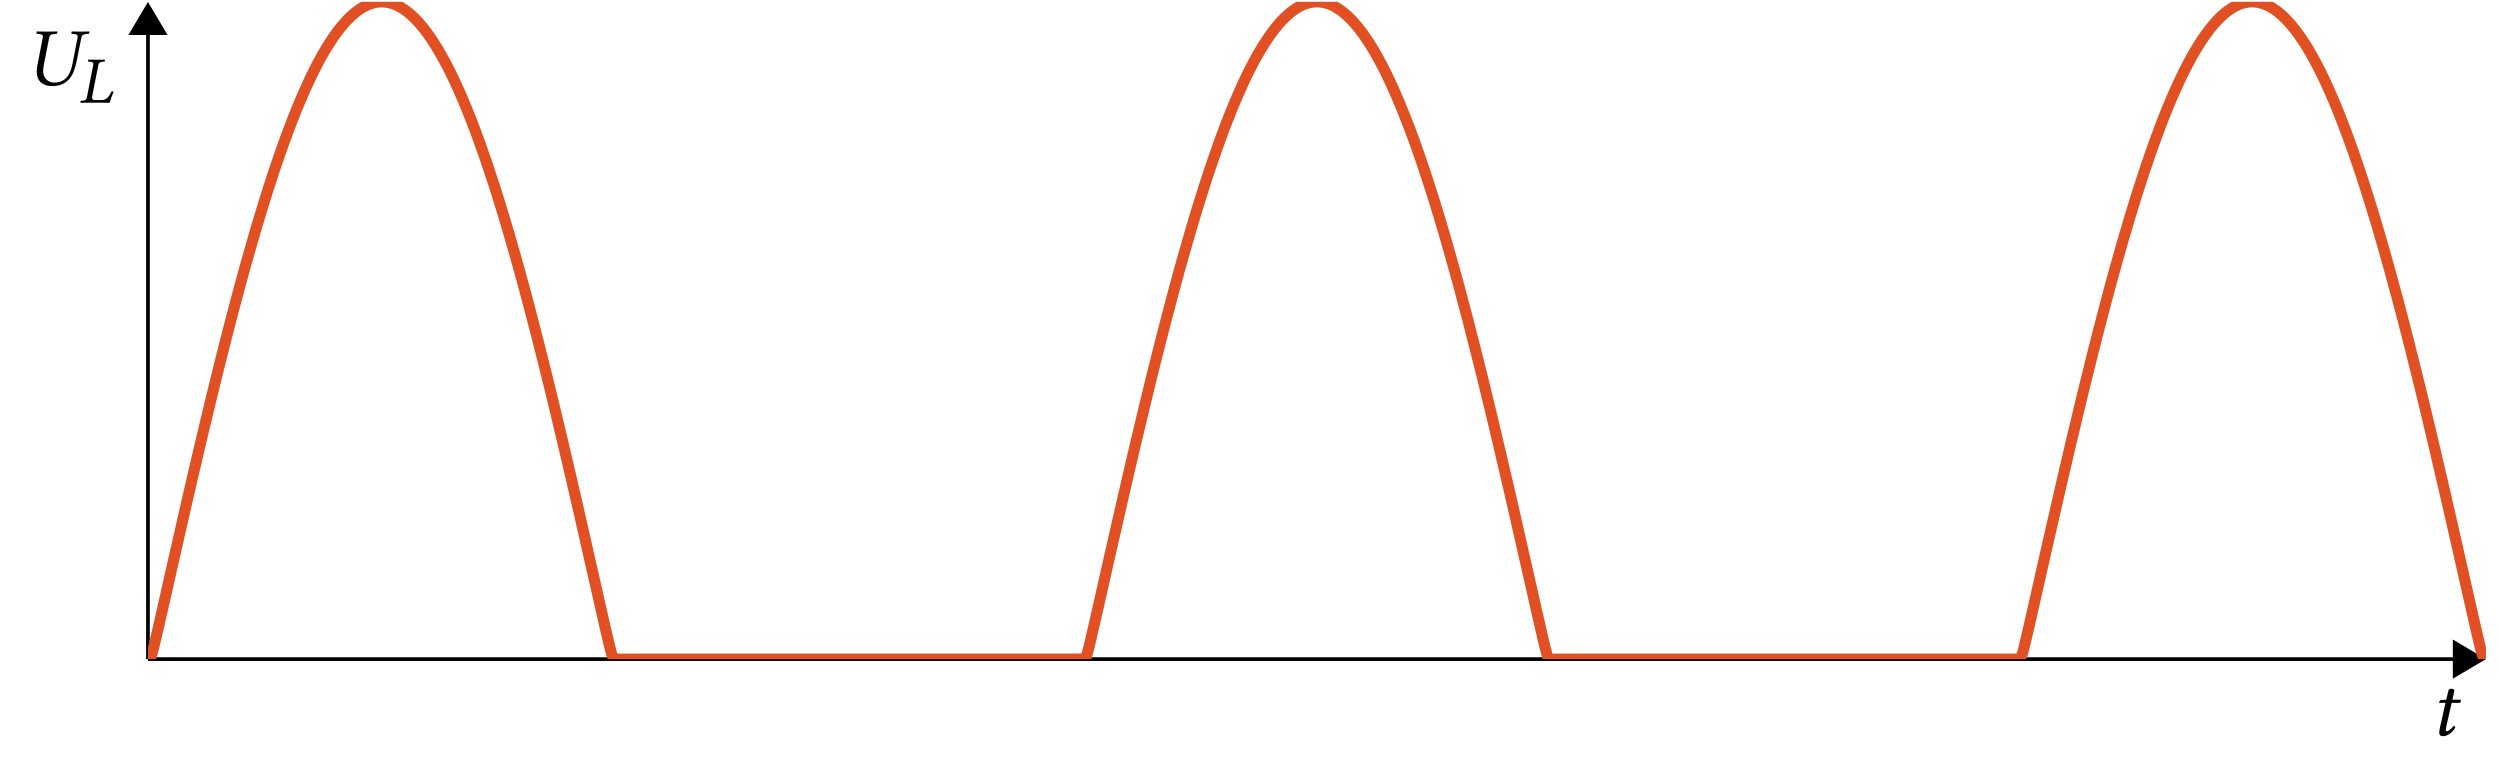
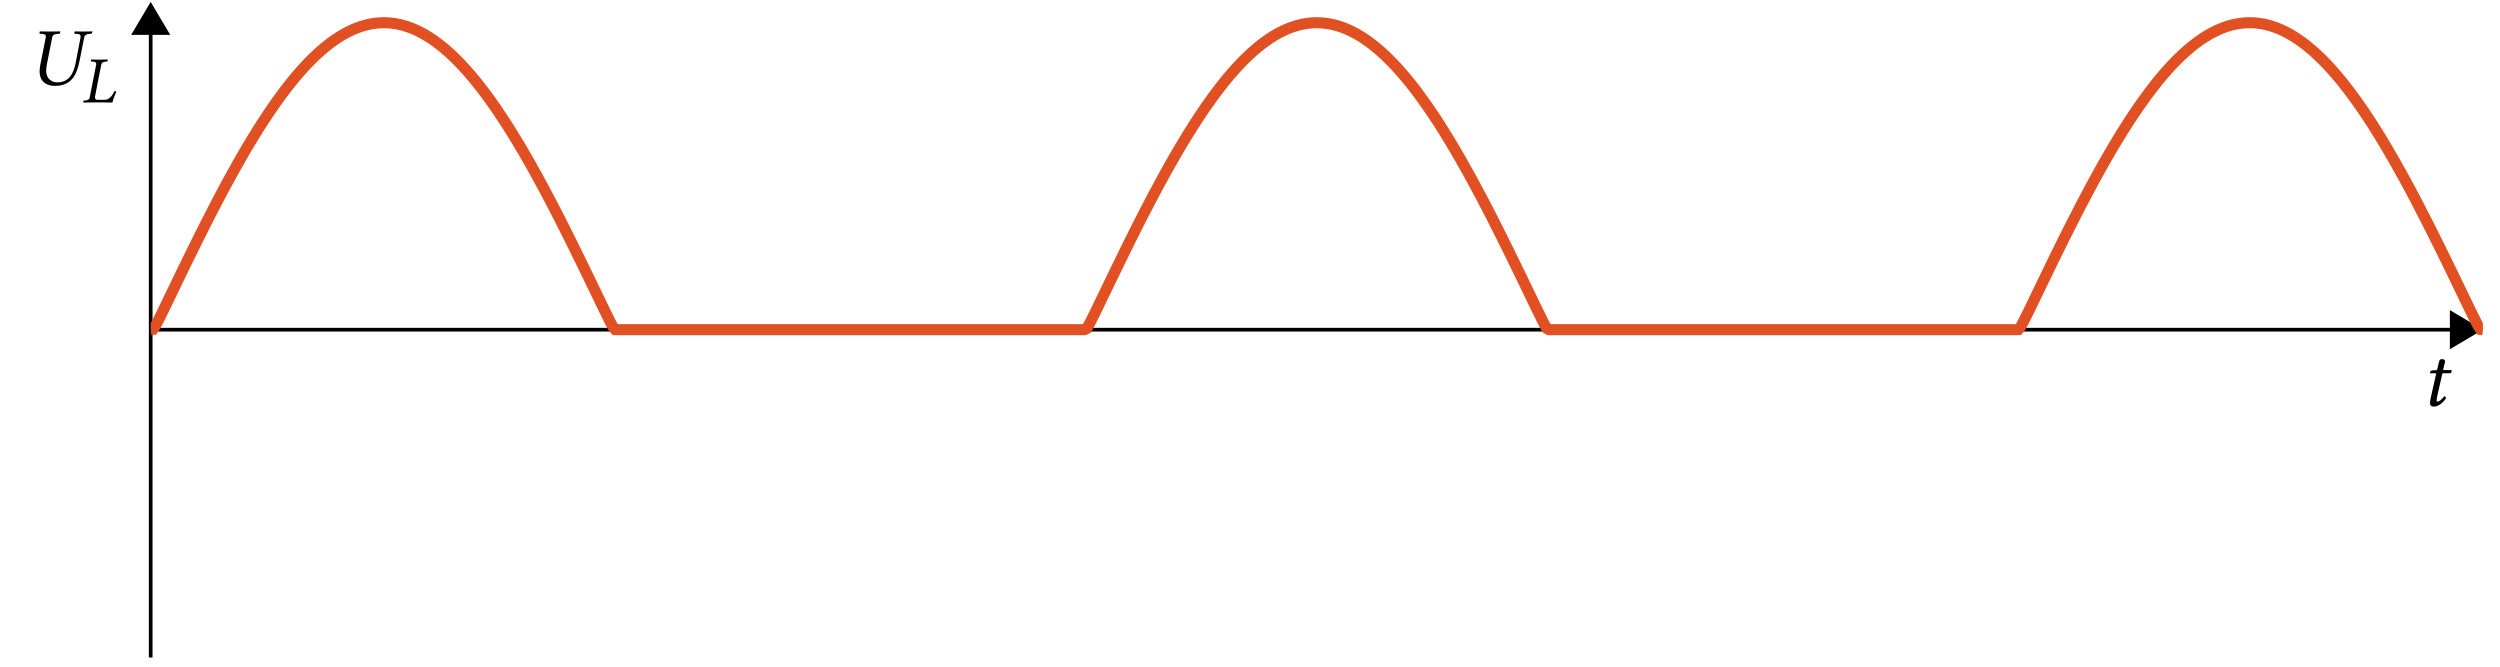
- <svg xmlns="http://www.w3.org/2000/svg" xmlns:xlink="http://www.w3.org/1999/xlink" width="267.451pt" height="82.357pt" viewBox="0 0 267.451 82.357" version="1.2">
+ <svg xmlns="http://www.w3.org/2000/svg" xmlns:xlink="http://www.w3.org/1999/xlink" width="267.451pt" height="71.266pt" viewBox="0 0 267.451 71.266">
  <defs>
    <g>
-       <symbol overflow="visible" id="glyph0-0">
-         <path style="stroke:none;" d="M 0 0 L 4.453 0 L 4.453 -6.203 L 0 -6.203 Z M 0.719 -0.438 L 2.219 -2.703 L 3.734 -0.438 Z M 0.438 -5.359 L 1.953 -3.109 L 0.438 -0.844 Z M 2.484 -3.109 L 4 -5.359 L 4 -0.844 Z M 2.219 -3.5 L 0.719 -5.75 L 3.734 -5.75 Z M 2.219 -3.5 " />
-       </symbol>
-       <symbol overflow="visible" id="glyph0-1">
-         <path style="stroke:none;" d="M 0.938 -3.812 L 0.469 -3.781 C 0.297 -3.781 0.234 -3.703 0.219 -3.641 C 0.203 -3.609 0.172 -3.5 0.172 -3.484 C 0.172 -3.469 0.203 -3.469 0.234 -3.469 L 0.859 -3.469 L 0.312 -1.047 C 0.25 -0.766 0.188 -0.484 0.188 -0.312 C 0.188 0 0.344 0.094 0.625 0.094 C 1.016 0.094 1.609 -0.281 1.906 -0.828 C 1.891 -0.938 1.828 -1 1.719 -1 C 1.312 -0.531 1.141 -0.438 1 -0.438 C 0.984 -0.438 0.891 -0.469 0.891 -0.562 C 0.891 -0.656 0.922 -0.828 0.984 -1.125 L 1.516 -3.469 L 2.375 -3.469 C 2.484 -3.516 2.562 -3.75 2.469 -3.812 L 1.594 -3.812 L 1.688 -4.219 C 1.719 -4.391 1.797 -4.641 1.797 -4.75 C 1.797 -4.906 1.719 -4.984 1.438 -4.984 C 1.125 -4.984 1.141 -4.594 1.047 -4.266 Z M 0.938 -3.812 " />
-       </symbol>
-       <symbol overflow="visible" id="glyph0-2">
-         <path style="stroke:none;" d="M 1.812 0.094 C 3.562 0.094 4.172 -1.047 4.484 -2.625 L 4.969 -5.062 C 5 -5.312 5.141 -5.453 5.516 -5.484 L 5.734 -5.5 C 5.781 -5.5 5.812 -5.516 5.812 -5.562 L 5.844 -5.734 L 5.828 -5.75 C 5.438 -5.75 5.078 -5.734 4.891 -5.734 C 4.688 -5.734 4.359 -5.75 3.953 -5.75 L 3.938 -5.734 L 3.906 -5.562 C 3.891 -5.516 3.922 -5.5 3.953 -5.5 L 4.188 -5.484 C 4.469 -5.453 4.594 -5.375 4.594 -5.188 C 4.594 -5.156 4.578 -5.109 4.562 -5.062 L 4.062 -2.469 C 3.875 -1.469 3.516 -0.281 2.062 -0.281 C 1.656 -0.281 1.344 -0.469 1.141 -0.719 C 0.953 -0.953 0.891 -1.234 0.891 -1.516 C 0.891 -1.812 0.953 -2.109 1 -2.391 L 1.531 -5.078 C 1.578 -5.328 1.719 -5.453 2.078 -5.484 L 2.297 -5.5 C 2.344 -5.5 2.375 -5.516 2.375 -5.562 L 2.422 -5.734 L 2.406 -5.75 C 2 -5.75 1.641 -5.734 1.312 -5.734 C 0.969 -5.734 0.625 -5.75 0.234 -5.75 L 0.203 -5.734 L 0.172 -5.562 C 0.172 -5.516 0.203 -5.5 0.234 -5.5 L 0.453 -5.484 C 0.734 -5.453 0.859 -5.391 0.859 -5.203 C 0.859 -5.172 0.859 -5.125 0.844 -5.078 L 0.266 -2.094 C 0.219 -1.859 0.203 -1.656 0.203 -1.469 C 0.203 -0.203 1.141 0.094 1.812 0.094 Z M 1.812 0.094 " />
-       </symbol>
-       <symbol overflow="visible" id="glyph1-0">
-         <path style="stroke:none;" d="M 0 0 L 3.562 0 L 3.562 -4.969 L 0 -4.969 Z M 0.562 -0.359 L 1.781 -2.172 L 3 -0.359 Z M 0.359 -4.297 L 1.562 -2.484 L 0.359 -0.672 Z M 2 -2.484 L 3.203 -4.297 L 3.203 -0.672 Z M 1.781 -2.812 L 0.562 -4.609 L 3 -4.609 Z M 1.781 -2.812 " />
-       </symbol>
-       <symbol overflow="visible" id="glyph1-1">
-         <path style="stroke:none;" d="M 0.828 -0.547 C 0.797 -0.344 0.688 -0.25 0.391 -0.219 L 0.172 -0.188 C 0.141 -0.156 0.125 -0.047 0.156 0.016 C 0.484 0 0.734 0 1.016 0 L 2.453 0 C 2.641 0 3.266 0.016 3.266 0.016 C 3.375 -0.391 3.531 -0.797 3.688 -1.156 C 3.641 -1.203 3.562 -1.219 3.484 -1.219 C 3.281 -0.781 2.953 -0.281 2.438 -0.281 L 1.656 -0.281 C 1.484 -0.281 1.391 -0.375 1.391 -0.547 C 1.391 -0.562 1.391 -0.594 1.391 -0.641 L 2.062 -4.047 C 2.109 -4.25 2.219 -4.359 2.516 -4.375 L 2.734 -4.406 C 2.75 -4.438 2.766 -4.547 2.75 -4.609 C 2.422 -4.609 2.172 -4.594 1.891 -4.594 C 1.625 -4.594 1.297 -4.609 0.984 -4.609 C 0.969 -4.578 0.938 -4.438 0.969 -4.406 L 1.203 -4.375 C 1.484 -4.359 1.562 -4.266 1.516 -4.047 Z M 0.828 -0.547 " />
-       </symbol>
+       <g id="glyph-0-0">
+         <path d="M 0.938 -3.812 L 0.469 -3.781 C 0.297 -3.766 0.234 -3.703 0.219 -3.625 C 0.203 -3.609 0.172 -3.5 0.172 -3.484 C 0.172 -3.469 0.203 -3.469 0.234 -3.469 L 0.859 -3.469 L 0.312 -1.047 C 0.25 -0.766 0.188 -0.484 0.188 -0.312 C 0.188 0 0.344 0.094 0.625 0.094 C 1.016 0.094 1.609 -0.281 1.906 -0.828 C 1.875 -0.938 1.812 -1 1.719 -1 C 1.297 -0.531 1.141 -0.438 1 -0.438 C 0.969 -0.438 0.891 -0.469 0.891 -0.562 C 0.891 -0.641 0.922 -0.828 0.984 -1.125 L 1.516 -3.469 L 2.375 -3.469 C 2.484 -3.5 2.562 -3.734 2.469 -3.812 L 1.594 -3.812 L 1.672 -4.203 C 1.719 -4.375 1.797 -4.625 1.797 -4.734 C 1.797 -4.891 1.719 -4.984 1.438 -4.984 C 1.125 -4.984 1.141 -4.578 1.047 -4.25 Z M 0.938 -3.812 " />
+       </g>
+       <g id="glyph-0-1">
+         <path d="M 1.812 0.094 C 3.562 0.094 4.172 -1.031 4.469 -2.625 L 4.953 -5.062 C 5 -5.312 5.141 -5.438 5.5 -5.469 L 5.719 -5.484 C 5.766 -5.484 5.797 -5.516 5.797 -5.562 L 5.844 -5.719 L 5.828 -5.734 C 5.422 -5.734 5.078 -5.719 4.875 -5.719 C 4.688 -5.719 4.344 -5.734 3.953 -5.734 L 3.938 -5.719 L 3.891 -5.562 C 3.891 -5.516 3.922 -5.484 3.953 -5.484 L 4.188 -5.469 C 4.469 -5.453 4.578 -5.375 4.578 -5.188 C 4.578 -5.141 4.578 -5.109 4.562 -5.062 L 4.062 -2.453 C 3.859 -1.469 3.5 -0.281 2.062 -0.281 C 1.656 -0.281 1.344 -0.469 1.141 -0.719 C 0.953 -0.953 0.891 -1.234 0.891 -1.516 C 0.891 -1.797 0.953 -2.109 1 -2.391 L 1.531 -5.078 C 1.578 -5.328 1.719 -5.438 2.078 -5.469 L 2.297 -5.484 C 2.344 -5.484 2.375 -5.516 2.375 -5.562 L 2.406 -5.719 L 2.391 -5.734 C 2 -5.734 1.641 -5.719 1.297 -5.719 C 0.969 -5.719 0.625 -5.734 0.234 -5.734 L 0.203 -5.719 L 0.172 -5.562 C 0.172 -5.516 0.188 -5.484 0.234 -5.484 L 0.453 -5.469 C 0.734 -5.453 0.859 -5.375 0.859 -5.188 C 0.859 -5.156 0.859 -5.125 0.844 -5.078 L 0.25 -2.094 C 0.219 -1.859 0.188 -1.656 0.188 -1.469 C 0.188 -0.188 1.141 0.094 1.812 0.094 Z M 1.812 0.094 " />
+       </g>
+       <g id="glyph-1-0">
+         <path d="M 0.828 -0.547 C 0.797 -0.344 0.688 -0.234 0.391 -0.219 L 0.172 -0.188 C 0.141 -0.156 0.125 -0.047 0.156 0.016 C 0.469 0 0.734 0 1 0 L 2.453 0 C 2.625 0 3.25 0.016 3.25 0.016 C 3.359 -0.391 3.516 -0.781 3.672 -1.156 C 3.625 -1.203 3.547 -1.219 3.469 -1.203 C 3.266 -0.766 2.938 -0.281 2.422 -0.281 L 1.641 -0.281 C 1.469 -0.281 1.391 -0.375 1.391 -0.547 C 1.391 -0.562 1.391 -0.594 1.391 -0.625 L 2.062 -4.031 C 2.094 -4.234 2.203 -4.328 2.5 -4.359 L 2.719 -4.391 C 2.75 -4.406 2.766 -4.531 2.734 -4.594 C 2.406 -4.578 2.156 -4.578 1.875 -4.578 C 1.609 -4.578 1.297 -4.578 0.984 -4.594 C 0.953 -4.562 0.938 -4.422 0.953 -4.391 L 1.203 -4.359 C 1.469 -4.344 1.547 -4.25 1.516 -4.031 Z M 0.828 -0.547 " />
+       </g>
    </g>
-     <clipPath id="clip1">
-       <path d="M 257 63 L 266.145 63 L 266.145 78 L 257 78 Z M 257 63 " />
+     <clipPath id="clip-0">
+       <path clip-rule="nonzero" d="M 262 33 L 265.816 33 L 265.816 38 L 262 38 Z M 262 33 " />
    </clipPath>
-     <clipPath id="clip2">
-       <path d="M 15.828 0.195 L 265.949 0.195 L 265.949 70.516 L 15.828 70.516 Z M 15.828 0.195 " />
+     <clipPath id="clip-1">
+       <path clip-rule="nonzero" d="M 256 27 L 265.816 27 L 265.816 43 L 256 43 Z M 256 27 " />
+     </clipPath>
+     <clipPath id="clip-2">
+       <path clip-rule="nonzero" d="M 15 3 L 17 3 L 17 70.539 L 15 70.539 Z M 15 3 " />
+     </clipPath>
+     <clipPath id="clip-3">
+       <path clip-rule="nonzero" d="M 16.121 0.195 L 265.621 0.195 L 265.621 53 L 16.121 53 Z M 16.121 0.195 " />
    </clipPath>
  </defs>
-   <g id="surface1">
-     <path style="fill:none;stroke-width:0.399;stroke-linecap:butt;stroke-linejoin:miter;stroke:rgb(0%,0%,0%);stroke-opacity:1;stroke-miterlimit:10;" d="M -0.002 0.004 L 248.6 0.004 " transform="matrix(0.992253,0,0,-0.992253,15.82997,70.51545)" />
-     <path style=" stroke:none;fill-rule:nonzero;fill:rgb(0%,0%,0%);fill-opacity:1;" d="M 265.555 70.512 L 262.602 68.762 L 262.602 72.262 Z M 265.555 70.512 " />
-     <g clip-path="url(#clip1)" clip-rule="nonzero">
-       <path style="fill:none;stroke-width:0.399;stroke-linecap:butt;stroke-linejoin:miter;stroke:rgb(0%,0%,0%);stroke-opacity:1;stroke-miterlimit:10;" d="M 3.175 -0.001 L 0.199 1.763 L 0.199 -1.764 Z M 3.175 -0.001 " transform="matrix(0.992253,0,0,-0.992253,262.4045,70.51093)" />
-     </g>
-     <path style="fill:none;stroke-width:0.399;stroke-linecap:butt;stroke-linejoin:miter;stroke:rgb(0%,0%,0%);stroke-opacity:1;stroke-miterlimit:10;" d="M -0.002 -0 L -0.002 67.397 " transform="matrix(0.992253,0,0,-0.992253,15.82997,70.51545)" />
-     <path style="fill-rule:nonzero;fill:rgb(0%,0%,0%);fill-opacity:1;stroke-width:0.399;stroke-linecap:butt;stroke-linejoin:miter;stroke:rgb(0%,0%,0%);stroke-opacity:1;stroke-miterlimit:10;" d="M 3.172 0.002 L 0.2 1.762 L 0.2 -1.762 Z M 3.172 0.002 " transform="matrix(0,-0.992253,-0.992253,0,15.82997,3.741379)" />
-     <g clip-path="url(#clip2)" clip-rule="nonzero">
-       <path style="fill:none;stroke-width:1.196;stroke-linecap:butt;stroke-linejoin:miter;stroke:rgb(88.234%,31.374%,13.724%);stroke-opacity:1;stroke-miterlimit:10;" d="M -0.002 0.004 L 0.254 0.071 L 0.506 0.834 L 0.758 1.862 L 1.01 2.941 L 1.262 4.039 L 1.514 5.145 L 2.018 7.373 L 2.522 9.609 L 2.777 10.724 L 3.281 12.952 L 3.533 14.058 L 3.785 15.168 L 4.037 16.27 L 4.289 17.369 L 4.541 18.463 L 4.793 19.554 L 5.045 20.64 L 5.297 21.723 L 5.553 22.798 L 5.805 23.868 L 6.057 24.931 L 6.309 25.99 L 6.813 28.085 L 7.065 29.12 L 7.317 30.147 L 7.569 31.171 L 7.82 32.183 L 8.076 33.191 L 8.328 34.187 L 8.58 35.175 L 8.832 36.151 L 9.084 37.119 L 9.336 38.08 L 9.588 39.033 L 9.84 39.97 L 10.092 40.903 L 10.344 41.82 L 10.596 42.729 L 10.852 43.627 L 11.104 44.513 L 11.356 45.387 L 11.608 46.253 L 11.86 47.103 L 12.112 47.942 L 12.363 48.768 L 12.615 49.583 L 12.867 50.386 L 13.119 51.174 L 13.371 51.953 L 13.627 52.713 L 13.879 53.465 L 14.131 54.201 L 14.383 54.921 L 14.635 55.63 L 14.887 56.323 L 15.139 57 L 15.391 57.665 L 15.643 58.315 L 15.895 58.953 L 16.151 59.571 L 16.403 60.177 L 16.655 60.764 L 16.906 61.338 L 17.158 61.897 L 17.41 62.441 L 17.662 62.968 L 17.914 63.476 L 18.166 63.972 L 18.418 64.448 L 18.67 64.913 L 18.926 65.358 L 19.178 65.787 L 19.43 66.196 L 19.682 66.59 L 19.934 66.972 L 20.186 67.33 L 20.438 67.676 L 20.69 68.003 L 20.942 68.31 L 21.194 68.602 L 21.449 68.877 L 21.701 69.133 L 21.953 69.373 L 22.205 69.598 L 22.457 69.798 L 22.709 69.987 L 22.961 70.157 L 23.213 70.306 L 23.465 70.44 L 23.717 70.554 L 23.969 70.653 L 24.225 70.731 L 24.477 70.79 L 24.729 70.834 L 24.981 70.861 L 25.233 70.865 L 25.485 70.857 L 25.737 70.826 L 25.989 70.779 L 26.241 70.716 L 26.492 70.633 L 26.748 70.531 L 27 70.412 L 27.252 70.279 L 27.504 70.121 L 27.756 69.952 L 28.008 69.759 L 28.26 69.554 L 28.512 69.326 L 28.764 69.086 L 29.016 68.822 L 29.268 68.546 L 29.524 68.251 L 29.776 67.936 L 30.028 67.606 L 30.28 67.259 L 30.532 66.897 L 30.784 66.515 L 31.035 66.118 L 31.287 65.7 L 31.539 65.267 L 31.791 64.818 L 32.047 64.354 L 32.299 63.874 L 32.551 63.378 L 32.803 62.862 L 33.055 62.334 L 33.307 61.787 L 33.559 61.224 L 33.811 60.649 L 34.063 60.055 L 34.315 59.449 L 34.567 58.827 L 34.823 58.189 L 35.075 57.535 L 35.327 56.866 L 35.578 56.185 L 35.83 55.488 L 36.082 54.776 L 36.334 54.051 L 36.586 53.315 L 36.838 52.563 L 37.09 51.796 L 37.346 51.02 L 37.598 50.229 L 37.85 49.422 L 38.102 48.607 L 38.354 47.776 L 38.606 46.934 L 38.858 46.079 L 39.11 45.213 L 39.362 44.335 L 39.614 43.45 L 39.866 42.548 L 40.121 41.639 L 40.373 40.718 L 40.625 39.785 L 40.877 38.844 L 41.129 37.891 L 41.381 36.927 L 41.633 35.958 L 41.885 34.978 L 42.137 33.986 L 42.389 32.99 L 42.645 31.982 L 42.897 30.966 L 43.149 29.943 L 43.401 28.911 L 43.653 27.876 L 43.905 26.829 L 44.157 25.778 L 44.409 24.719 L 44.661 23.656 L 44.913 22.585 L 45.164 21.506 L 45.42 20.424 L 45.672 19.337 L 45.924 18.247 L 46.428 16.05 L 46.932 13.837 L 47.184 12.727 L 47.94 9.385 L 48.196 8.267 L 48.448 7.153 L 48.7 6.035 L 48.952 4.925 L 49.204 3.818 L 49.456 2.724 L 49.707 1.649 L 49.959 0.642 L 50.211 0.02 L 50.463 -0 L 52.483 -0 L 52.735 0.004 L 92.35 0.004 L 92.602 0.008 L 100.677 0.008 L 100.928 0.012 L 101.184 0.299 L 101.436 1.236 L 101.688 2.291 L 101.94 3.378 L 102.192 4.48 L 102.444 5.59 L 102.696 6.704 L 102.948 7.822 L 103.2 8.936 L 103.452 10.054 L 103.704 11.168 L 103.96 12.282 L 104.464 14.503 L 104.716 15.609 L 104.968 16.711 L 105.22 17.81 L 105.723 19.991 L 105.975 21.073 L 106.227 22.152 L 106.479 23.227 L 106.735 24.293 L 106.987 25.356 L 107.239 26.411 L 107.491 27.459 L 107.743 28.498 L 107.995 29.533 L 108.247 30.557 L 108.499 31.576 L 108.751 32.588 L 109.003 33.588 L 109.259 34.58 L 109.511 35.564 L 109.763 36.541 L 110.015 37.505 L 110.266 38.462 L 110.518 39.407 L 110.77 40.344 L 111.022 41.269 L 111.274 42.186 L 111.526 43.088 L 111.782 43.981 L 112.034 44.863 L 112.286 45.737 L 112.538 46.595 L 112.79 47.442 L 113.042 48.276 L 113.294 49.099 L 113.546 49.906 L 113.798 50.705 L 114.05 51.489 L 114.302 52.26 L 114.558 53.016 L 114.809 53.76 L 115.061 54.488 L 115.313 55.205 L 115.565 55.91 L 115.817 56.595 L 116.069 57.268 L 116.321 57.929 L 116.573 58.571 L 116.825 59.201 L 117.077 59.815 L 117.333 60.413 L 117.585 60.996 L 117.837 61.563 L 118.089 62.118 L 118.341 62.653 L 118.593 63.173 L 118.845 63.677 L 119.097 64.165 L 119.349 64.637 L 119.6 65.09 L 119.856 65.531 L 120.108 65.952 L 120.36 66.358 L 120.612 66.743 L 120.864 67.117 L 121.116 67.472 L 121.368 67.806 L 121.62 68.125 L 121.872 68.428 L 122.124 68.716 L 122.38 68.983 L 122.632 69.231 L 122.884 69.464 L 123.136 69.68 L 123.388 69.877 L 123.64 70.054 L 123.892 70.216 L 124.143 70.361 L 124.395 70.487 L 124.647 70.594 L 124.899 70.684 L 125.151 70.755 L 125.407 70.81 L 125.659 70.846 L 125.911 70.865 L 126.163 70.865 L 126.415 70.846 L 126.667 70.81 L 126.919 70.755 L 127.171 70.684 L 127.423 70.594 L 127.675 70.487 L 127.931 70.361 L 128.183 70.216 L 128.435 70.054 L 128.686 69.877 L 128.938 69.68 L 129.19 69.464 L 129.442 69.231 L 129.694 68.983 L 129.946 68.716 L 130.198 68.428 L 130.454 68.125 L 130.706 67.806 L 130.958 67.472 L 131.21 67.117 L 131.462 66.743 L 131.714 66.358 L 131.966 65.952 L 132.218 65.531 L 132.47 65.09 L 132.722 64.637 L 132.974 64.165 L 133.23 63.677 L 133.481 63.173 L 133.733 62.653 L 133.985 62.118 L 134.237 61.563 L 134.489 60.996 L 134.741 60.413 L 134.993 59.815 L 135.245 59.201 L 135.497 58.571 L 135.749 57.929 L 136.005 57.268 L 136.257 56.595 L 136.509 55.91 L 136.761 55.205 L 137.013 54.488 L 137.265 53.76 L 137.517 53.016 L 137.769 52.26 L 138.021 51.489 L 138.272 50.705 L 138.528 49.906 L 138.78 49.099 L 139.032 48.276 L 139.284 47.442 L 139.536 46.595 L 139.788 45.737 L 140.04 44.863 L 140.292 43.981 L 140.544 43.088 L 140.796 42.186 L 141.052 41.269 L 141.304 40.344 L 141.556 39.407 L 141.808 38.462 L 142.06 37.505 L 142.312 36.541 L 142.564 35.564 L 142.815 34.58 L 143.067 33.588 L 143.319 32.588 L 143.571 31.576 L 143.827 30.557 L 144.079 29.533 L 144.331 28.498 L 144.583 27.459 L 144.835 26.411 L 145.087 25.356 L 145.339 24.293 L 145.591 23.227 L 145.843 22.152 L 146.095 21.073 L 146.347 19.991 L 146.603 18.9 L 146.855 17.81 L 147.107 16.711 L 147.358 15.609 L 147.61 14.503 L 148.114 12.282 L 148.618 10.054 L 148.87 8.936 L 149.126 7.822 L 149.378 6.704 L 149.63 5.59 L 149.882 4.48 L 150.134 3.378 L 150.386 2.291 L 150.638 1.236 L 150.89 0.299 L 151.142 -0 L 153.413 -0 L 153.665 0.004 L 193.281 0.004 L 193.533 0.008 L 201.607 0.008 L 201.859 0.027 L 202.111 0.642 L 202.363 1.649 L 202.619 2.724 L 202.871 3.818 L 203.123 4.925 L 203.374 6.035 L 203.626 7.153 L 203.878 8.267 L 204.13 9.385 L 204.886 12.727 L 205.142 13.837 L 205.646 16.05 L 206.15 18.247 L 206.402 19.337 L 206.654 20.424 L 206.906 21.506 L 207.158 22.585 L 207.41 23.656 L 207.666 24.719 L 207.917 25.778 L 208.169 26.829 L 208.421 27.876 L 208.673 28.911 L 208.925 29.943 L 209.177 30.966 L 209.429 31.982 L 209.681 32.99 L 209.933 33.986 L 210.185 34.978 L 210.441 35.958 L 210.693 36.927 L 210.945 37.891 L 211.197 38.844 L 211.449 39.785 L 211.701 40.718 L 211.953 41.639 L 212.205 42.548 L 212.457 43.45 L 212.709 44.335 L 212.96 45.213 L 213.216 46.079 L 213.468 46.934 L 213.72 47.776 L 213.972 48.607 L 214.224 49.422 L 214.476 50.229 L 214.728 51.02 L 214.98 51.796 L 215.232 52.563 L 215.484 53.315 L 215.74 54.051 L 215.992 54.776 L 216.244 55.488 L 216.496 56.185 L 216.748 56.866 L 217 57.535 L 217.252 58.189 L 217.503 58.827 L 217.755 59.449 L 218.007 60.055 L 218.263 60.649 L 218.515 61.224 L 218.767 61.787 L 219.019 62.334 L 219.271 62.862 L 219.523 63.378 L 219.775 63.874 L 220.027 64.354 L 220.279 64.818 L 220.531 65.267 L 220.783 65.7 L 221.039 66.118 L 221.291 66.515 L 221.543 66.897 L 221.795 67.259 L 222.046 67.606 L 222.298 67.936 L 222.55 68.251 L 222.802 68.546 L 223.054 68.822 L 223.306 69.086 L 223.558 69.326 L 223.814 69.554 L 224.066 69.759 L 224.318 69.952 L 224.57 70.121 L 224.822 70.279 L 225.074 70.412 L 225.326 70.531 L 225.578 70.633 L 225.83 70.716 L 226.082 70.779 L 226.338 70.826 L 226.589 70.857 L 226.841 70.865 L 227.093 70.861 L 227.345 70.834 L 227.597 70.79 L 227.849 70.731 L 228.101 70.653 L 228.353 70.554 L 228.605 70.44 L 228.861 70.306 L 229.113 70.157 L 229.365 69.987 L 229.617 69.798 L 229.869 69.598 L 230.121 69.373 L 230.373 69.133 L 230.625 68.877 L 230.877 68.602 L 231.129 68.31 L 231.381 68.003 L 231.632 67.676 L 231.888 67.33 L 232.14 66.972 L 232.392 66.59 L 232.644 66.196 L 232.896 65.787 L 233.148 65.358 L 233.4 64.913 L 233.652 64.448 L 233.904 63.972 L 234.156 63.476 L 234.412 62.968 L 234.664 62.441 L 234.916 61.897 L 235.168 61.338 L 235.42 60.764 L 235.672 60.177 L 235.924 59.571 L 236.175 58.953 L 236.427 58.315 L 236.679 57.665 L 236.935 57 L 237.187 56.323 L 237.439 55.63 L 237.691 54.921 L 237.943 54.201 L 238.195 53.465 L 238.447 52.713 L 238.699 51.953 L 238.951 51.174 L 239.203 50.386 L 239.455 49.583 L 239.711 48.768 L 239.963 47.942 L 240.215 47.103 L 240.467 46.253 L 240.718 45.387 L 240.97 44.513 L 241.222 43.627 L 241.474 42.729 L 241.726 41.82 L 241.978 40.903 L 242.23 39.97 L 242.486 39.033 L 242.738 38.08 L 242.99 37.119 L 243.242 36.151 L 243.494 35.175 L 243.746 34.187 L 243.998 33.191 L 244.25 32.183 L 244.502 31.171 L 244.754 30.147 L 245.01 29.12 L 245.261 28.085 L 245.765 25.99 L 246.017 24.931 L 246.269 23.868 L 246.521 22.798 L 246.773 21.723 L 247.025 20.64 L 247.277 19.554 L 247.533 18.463 L 247.785 17.369 L 248.037 16.27 L 248.289 15.168 L 248.541 14.058 L 248.793 12.952 L 249.549 9.609 L 250.053 7.373 L 250.308 6.259 L 250.56 5.145 L 250.812 4.039 L 251.064 2.941 L 251.316 1.862 L 251.568 0.834 L 251.82 0.063 L 252.072 -0 " transform="matrix(0.992253,0,0,-0.992253,15.82997,70.51545)" />
-     </g>
-     <g style="fill:rgb(0%,0%,0%);fill-opacity:1;">
-       <use xlink:href="#glyph0-1" x="260.763" y="78.665" />
-     </g>
-     <g style="fill:rgb(0%,0%,0%);fill-opacity:1;">
-       <use xlink:href="#glyph0-2" x="3.728" y="9.117" />
-     </g>
-     <g style="fill:rgb(0%,0%,0%);fill-opacity:1;">
-       <use xlink:href="#glyph1-1" x="8.462" y="10.985" />
-     </g>
+   <path fill="none" stroke-width="0.399" stroke-linecap="butt" stroke-linejoin="miter" stroke="rgb(0%, 0%, 0%)" stroke-opacity="1" stroke-miterlimit="10" d="M 0 35.434 L 248.601 35.434 " transform="matrix(0.989806, 0, 0, -0.989806, 16.12076, 70.34251)" />
+   <g clip-path="url(#clip-0)">
+     <path fill-rule="nonzero" fill="rgb(0%, 0%, 0%)" fill-opacity="1" d="M 265.227 35.27 L 262.285 33.523 L 262.285 37.016 Z M 265.227 35.27 " />
+   </g>
+   <g clip-path="url(#clip-1)">
+     <path fill="none" stroke-width="0.399" stroke-linecap="butt" stroke-linejoin="miter" stroke="rgb(0%, 0%, 0%)" stroke-opacity="1" stroke-miterlimit="10" d="M 3.172 -0 L 0.2 1.764 L 0.2 -1.764 Z M 3.172 -0 " transform="matrix(0.989806, 0, 0, -0.989806, 262.0871, 35.26946)" />
+   </g>
+   <g clip-path="url(#clip-2)">
+     <path fill="none" stroke-width="0.399" stroke-linecap="butt" stroke-linejoin="miter" stroke="rgb(0%, 0%, 0%)" stroke-opacity="1" stroke-miterlimit="10" d="M 0 -0.001 L 0 67.397 " transform="matrix(0.989806, 0, 0, -0.989806, 16.12076, 70.34251)" />
+   </g>
+   <path fill-rule="nonzero" fill="rgb(0%, 0%, 0%)" fill-opacity="1" stroke-width="0.399" stroke-linecap="butt" stroke-linejoin="miter" stroke="rgb(0%, 0%, 0%)" stroke-opacity="1" stroke-miterlimit="10" d="M 3.174 -0 L 0.199 1.764 L 0.199 -1.764 Z M 3.174 -0 " transform="matrix(0, -0.989806, -0.989806, 0, 16.12076, 3.731963)" />
+   <g clip-path="url(#clip-3)">
+     <path fill="none" stroke-width="1.196" stroke-linecap="butt" stroke-linejoin="miter" stroke="rgb(88.234%, 31.374%, 13.724%)" stroke-opacity="1" stroke-miterlimit="10" d="M 0 35.434 L 0.253 35.466 L 0.505 35.825 L 0.758 36.306 L 1.011 36.812 L 1.263 37.325 L 1.516 37.842 L 1.764 38.363 L 2.017 38.887 L 2.522 39.929 L 2.775 40.454 L 3.532 42.017 L 4.038 43.051 L 4.795 44.59 L 5.048 45.095 L 5.3 45.604 L 5.553 46.105 L 5.802 46.607 L 6.307 47.601 L 6.812 48.58 L 7.065 49.065 L 7.317 49.547 L 7.822 50.502 L 8.075 50.972 L 8.327 51.437 L 8.58 51.899 L 8.833 52.357 L 9.085 52.811 L 9.338 53.26 L 9.59 53.706 L 9.839 54.144 L 10.091 54.583 L 10.344 55.013 L 10.597 55.439 L 10.849 55.857 L 11.102 56.272 L 11.354 56.682 L 11.607 57.089 L 11.86 57.487 L 12.112 57.878 L 12.365 58.265 L 12.617 58.647 L 12.87 59.022 L 13.122 59.393 L 13.375 59.756 L 13.624 60.112 L 13.876 60.463 L 14.129 60.806 L 14.381 61.146 L 14.634 61.477 L 14.886 61.801 L 15.139 62.12 L 15.392 62.432 L 15.644 62.736 L 15.897 63.032 L 16.149 63.324 L 16.402 63.604 L 16.654 63.88 L 16.907 64.149 L 17.16 64.413 L 17.412 64.666 L 17.661 64.91 L 17.913 65.151 L 18.166 65.384 L 18.419 65.605 L 18.671 65.822 L 18.924 66.031 L 19.176 66.233 L 19.429 66.426 L 19.681 66.607 L 19.934 66.785 L 20.187 66.955 L 20.439 67.117 L 20.692 67.27 L 20.944 67.413 L 21.197 67.551 L 21.449 67.681 L 21.698 67.799 L 21.951 67.914 L 22.203 68.016 L 22.456 68.111 L 22.708 68.198 L 22.961 68.277 L 23.214 68.348 L 23.466 68.411 L 23.719 68.466 L 23.971 68.51 L 24.224 68.545 L 24.476 68.577 L 24.729 68.597 L 24.982 68.608 L 25.234 68.612 L 25.487 68.604 L 25.735 68.593 L 25.988 68.569 L 26.24 68.541 L 26.493 68.502 L 26.746 68.454 L 26.998 68.399 L 27.251 68.336 L 27.503 68.261 L 27.756 68.182 L 28.009 68.091 L 28.261 67.997 L 28.514 67.89 L 28.766 67.776 L 29.019 67.653 L 29.271 67.523 L 29.524 67.385 L 29.773 67.239 L 30.025 67.085 L 30.278 66.923 L 30.53 66.753 L 30.783 66.572 L 31.035 66.386 L 31.288 66.193 L 31.541 65.992 L 31.793 65.779 L 32.046 65.562 L 32.298 65.337 L 32.551 65.104 L 32.803 64.863 L 33.056 64.615 L 33.309 64.358 L 33.561 64.098 L 33.81 63.825 L 34.062 63.549 L 34.315 63.265 L 34.568 62.973 L 34.82 62.673 L 35.073 62.369 L 35.325 62.057 L 35.578 61.738 L 35.83 61.41 L 36.083 61.078 L 36.336 60.739 L 36.588 60.392 L 36.841 60.041 L 37.093 59.681 L 37.346 59.318 L 37.595 58.947 L 37.847 58.572 L 38.1 58.19 L 38.352 57.799 L 38.605 57.404 L 38.857 57.006 L 39.11 56.599 L 39.363 56.189 L 39.615 55.774 L 39.868 55.352 L 40.12 54.926 L 40.373 54.496 L 40.878 53.62 L 41.131 53.174 L 41.383 52.72 L 41.632 52.266 L 41.884 51.808 L 42.137 51.346 L 42.642 50.407 L 43.147 49.452 L 43.4 48.971 L 44.158 47.503 L 44.663 46.508 L 44.915 46.007 L 45.42 44.997 L 45.669 44.487 L 46.427 42.948 L 46.679 42.431 L 46.932 41.91 L 47.184 41.393 L 47.437 40.872 L 47.69 40.348 L 47.942 39.827 L 48.195 39.302 L 48.952 37.739 L 49.205 37.222 L 49.458 36.709 L 49.706 36.204 L 49.959 35.734 L 50.211 35.442 L 50.464 35.434 L 98.658 35.434 L 98.911 35.438 L 100.932 35.438 L 101.184 35.572 L 101.433 36.01 L 101.685 36.504 L 101.938 37.013 L 102.191 37.53 L 102.948 39.093 L 103.201 39.617 L 103.453 40.138 L 103.706 40.663 L 104.211 41.705 L 104.969 43.256 L 105.221 43.769 L 105.47 44.282 L 105.975 45.3 L 106.228 45.806 L 106.733 46.808 L 106.986 47.305 L 107.238 47.799 L 107.491 48.288 L 107.996 49.259 L 108.248 49.74 L 108.501 50.218 L 109.006 51.157 L 109.259 51.623 L 109.507 52.084 L 109.76 52.542 L 110.012 52.992 L 110.518 53.884 L 110.77 54.322 L 111.023 54.756 L 111.275 55.182 L 111.528 55.605 L 111.78 56.023 L 112.033 56.437 L 112.286 56.844 L 112.538 57.246 L 112.791 57.645 L 113.043 58.036 L 113.296 58.419 L 113.545 58.797 L 113.797 59.172 L 114.05 59.539 L 114.302 59.898 L 114.555 60.254 L 114.807 60.601 L 115.06 60.944 L 115.313 61.28 L 115.565 61.607 L 115.818 61.931 L 116.07 62.247 L 116.323 62.554 L 116.575 62.854 L 116.828 63.15 L 117.081 63.438 L 117.333 63.719 L 117.582 63.991 L 117.834 64.255 L 118.087 64.516 L 118.34 64.764 L 118.592 65.009 L 118.845 65.246 L 119.097 65.475 L 119.35 65.692 L 119.602 65.905 L 119.855 66.114 L 120.108 66.311 L 120.36 66.501 L 120.613 66.682 L 120.865 66.856 L 121.118 67.022 L 121.37 67.18 L 121.619 67.33 L 121.872 67.472 L 122.124 67.602 L 122.377 67.728 L 122.629 67.847 L 122.882 67.953 L 123.135 68.056 L 123.387 68.147 L 123.64 68.229 L 123.892 68.308 L 124.145 68.375 L 124.397 68.435 L 124.65 68.482 L 124.903 68.525 L 125.155 68.561 L 125.408 68.585 L 125.656 68.6 L 125.909 68.608 L 126.161 68.608 L 126.414 68.6 L 126.667 68.585 L 126.919 68.561 L 127.172 68.525 L 127.424 68.482 L 127.677 68.435 L 127.93 68.375 L 128.182 68.308 L 128.435 68.229 L 128.687 68.147 L 128.94 68.056 L 129.192 67.953 L 129.445 67.847 L 129.694 67.728 L 129.946 67.602 L 130.199 67.472 L 130.451 67.33 L 130.704 67.18 L 130.956 67.022 L 131.209 66.856 L 131.462 66.682 L 131.714 66.501 L 131.967 66.311 L 132.219 66.114 L 132.472 65.905 L 132.724 65.692 L 132.977 65.475 L 133.226 65.246 L 133.478 65.009 L 133.731 64.764 L 133.983 64.516 L 134.236 64.255 L 134.489 63.991 L 134.741 63.719 L 134.994 63.438 L 135.246 63.15 L 135.499 62.854 L 135.751 62.554 L 136.004 62.247 L 136.257 61.931 L 136.509 61.607 L 136.762 61.28 L 137.014 60.944 L 137.263 60.601 L 137.516 60.254 L 137.768 59.898 L 138.021 59.539 L 138.273 59.172 L 138.526 58.797 L 138.778 58.419 L 139.031 58.036 L 139.284 57.645 L 139.536 57.246 L 139.789 56.844 L 140.041 56.437 L 140.294 56.023 L 140.546 55.605 L 140.799 55.182 L 141.052 54.756 L 141.3 54.322 L 141.553 53.884 L 142.058 52.992 L 142.31 52.542 L 142.563 52.084 L 142.816 51.623 L 143.068 51.157 L 143.573 50.218 L 143.826 49.74 L 144.079 49.259 L 144.584 48.288 L 144.836 47.799 L 145.089 47.305 L 145.337 46.808 L 145.843 45.806 L 146.095 45.3 L 146.6 44.282 L 147.105 43.256 L 147.863 41.705 L 148.368 40.663 L 148.621 40.138 L 148.873 39.617 L 149.126 39.093 L 149.375 38.572 L 149.88 37.53 L 150.132 37.013 L 150.385 36.504 L 150.638 36.01 L 150.89 35.572 L 151.143 35.434 L 199.59 35.434 L 199.842 35.438 L 201.606 35.438 L 201.859 35.446 L 202.112 35.734 L 202.364 36.204 L 202.617 36.709 L 202.869 37.222 L 203.122 37.739 L 203.88 39.302 L 204.132 39.827 L 204.385 40.348 L 204.637 40.872 L 204.89 41.393 L 205.142 41.91 L 205.391 42.431 L 205.644 42.948 L 206.401 44.487 L 206.654 44.997 L 207.159 46.007 L 207.412 46.508 L 207.917 47.503 L 208.675 48.971 L 208.927 49.452 L 209.18 49.93 L 209.428 50.407 L 209.933 51.346 L 210.186 51.808 L 210.439 52.266 L 210.944 53.174 L 211.196 53.62 L 211.701 54.496 L 211.954 54.926 L 212.207 55.352 L 212.459 55.774 L 212.712 56.189 L 212.96 56.599 L 213.213 57.006 L 213.466 57.404 L 213.718 57.799 L 213.971 58.19 L 214.223 58.572 L 214.476 58.947 L 214.728 59.318 L 214.981 59.681 L 215.234 60.041 L 215.486 60.392 L 215.739 60.739 L 215.991 61.078 L 216.244 61.41 L 216.496 61.738 L 216.749 62.057 L 216.998 62.369 L 217.25 62.673 L 217.503 62.973 L 217.755 63.265 L 218.008 63.549 L 218.261 63.825 L 218.513 64.098 L 218.766 64.358 L 219.018 64.615 L 219.271 64.863 L 219.523 65.104 L 219.776 65.337 L 220.029 65.562 L 220.281 65.779 L 220.534 65.992 L 220.786 66.193 L 221.035 66.386 L 221.287 66.572 L 221.54 66.753 L 221.793 66.923 L 222.045 67.085 L 222.298 67.239 L 222.55 67.385 L 222.803 67.523 L 223.056 67.653 L 223.308 67.776 L 223.561 67.89 L 223.813 67.997 L 224.066 68.091 L 224.318 68.182 L 224.571 68.261 L 224.824 68.336 L 225.072 68.399 L 225.325 68.454 L 225.577 68.502 L 225.83 68.541 L 226.082 68.569 L 226.335 68.593 L 226.588 68.604 L 226.84 68.612 L 227.093 68.608 L 227.345 68.597 L 227.598 68.577 L 227.85 68.545 L 228.103 68.51 L 228.356 68.466 L 228.608 68.411 L 228.861 68.348 L 229.109 68.277 L 229.362 68.198 L 229.615 68.111 L 229.867 68.016 L 230.12 67.914 L 230.372 67.799 L 230.625 67.681 L 230.877 67.551 L 231.13 67.413 L 231.383 67.27 L 231.635 67.117 L 231.888 66.955 L 232.14 66.785 L 232.393 66.607 L 232.645 66.426 L 232.898 66.233 L 233.147 66.031 L 233.399 65.822 L 233.652 65.605 L 233.904 65.384 L 234.157 65.151 L 234.41 64.91 L 234.662 64.666 L 234.915 64.413 L 235.167 64.149 L 235.42 63.88 L 235.672 63.604 L 235.925 63.324 L 236.178 63.032 L 236.43 62.736 L 236.683 62.432 L 236.935 62.12 L 237.184 61.801 L 237.436 61.477 L 237.689 61.146 L 237.942 60.806 L 238.194 60.463 L 238.447 60.112 L 238.699 59.756 L 238.952 59.393 L 239.205 59.022 L 239.457 58.647 L 239.71 58.265 L 239.962 57.878 L 240.215 57.487 L 240.72 56.682 L 240.973 56.272 L 241.221 55.857 L 241.474 55.439 L 241.726 55.013 L 241.979 54.583 L 242.484 53.706 L 242.737 53.26 L 242.989 52.811 L 243.242 52.357 L 243.494 51.899 L 243.747 51.437 L 243.999 50.972 L 244.252 50.502 L 244.757 49.547 L 245.01 49.065 L 245.258 48.58 L 245.764 47.601 L 246.269 46.607 L 246.774 45.604 L 247.026 45.095 L 247.279 44.59 L 248.037 43.051 L 248.542 42.017 L 249.047 40.975 L 249.296 40.454 L 249.548 39.929 L 249.801 39.408 L 250.053 38.883 L 250.559 37.842 L 250.811 37.325 L 251.064 36.812 L 251.316 36.306 L 251.569 35.825 L 251.821 35.462 L 252.074 35.434 " transform="matrix(0.989806, 0, 0, -0.989806, 16.12076, 70.34251)" />
+   </g>
+   <g fill="rgb(0%, 0%, 0%)" fill-opacity="1">
+     <use xlink:href="#glyph-0-0" x="259.775" y="43.404" />
+   </g>
+   <g fill="rgb(0%, 0%, 0%)" fill-opacity="1">
+     <use xlink:href="#glyph-0-1" x="4.049" y="9.094" />
+   </g>
+   <g fill="rgb(0%, 0%, 0%)" fill-opacity="1">
+     <use xlink:href="#glyph-1-0" x="8.771" y="10.958" />
  </g>
</svg>
